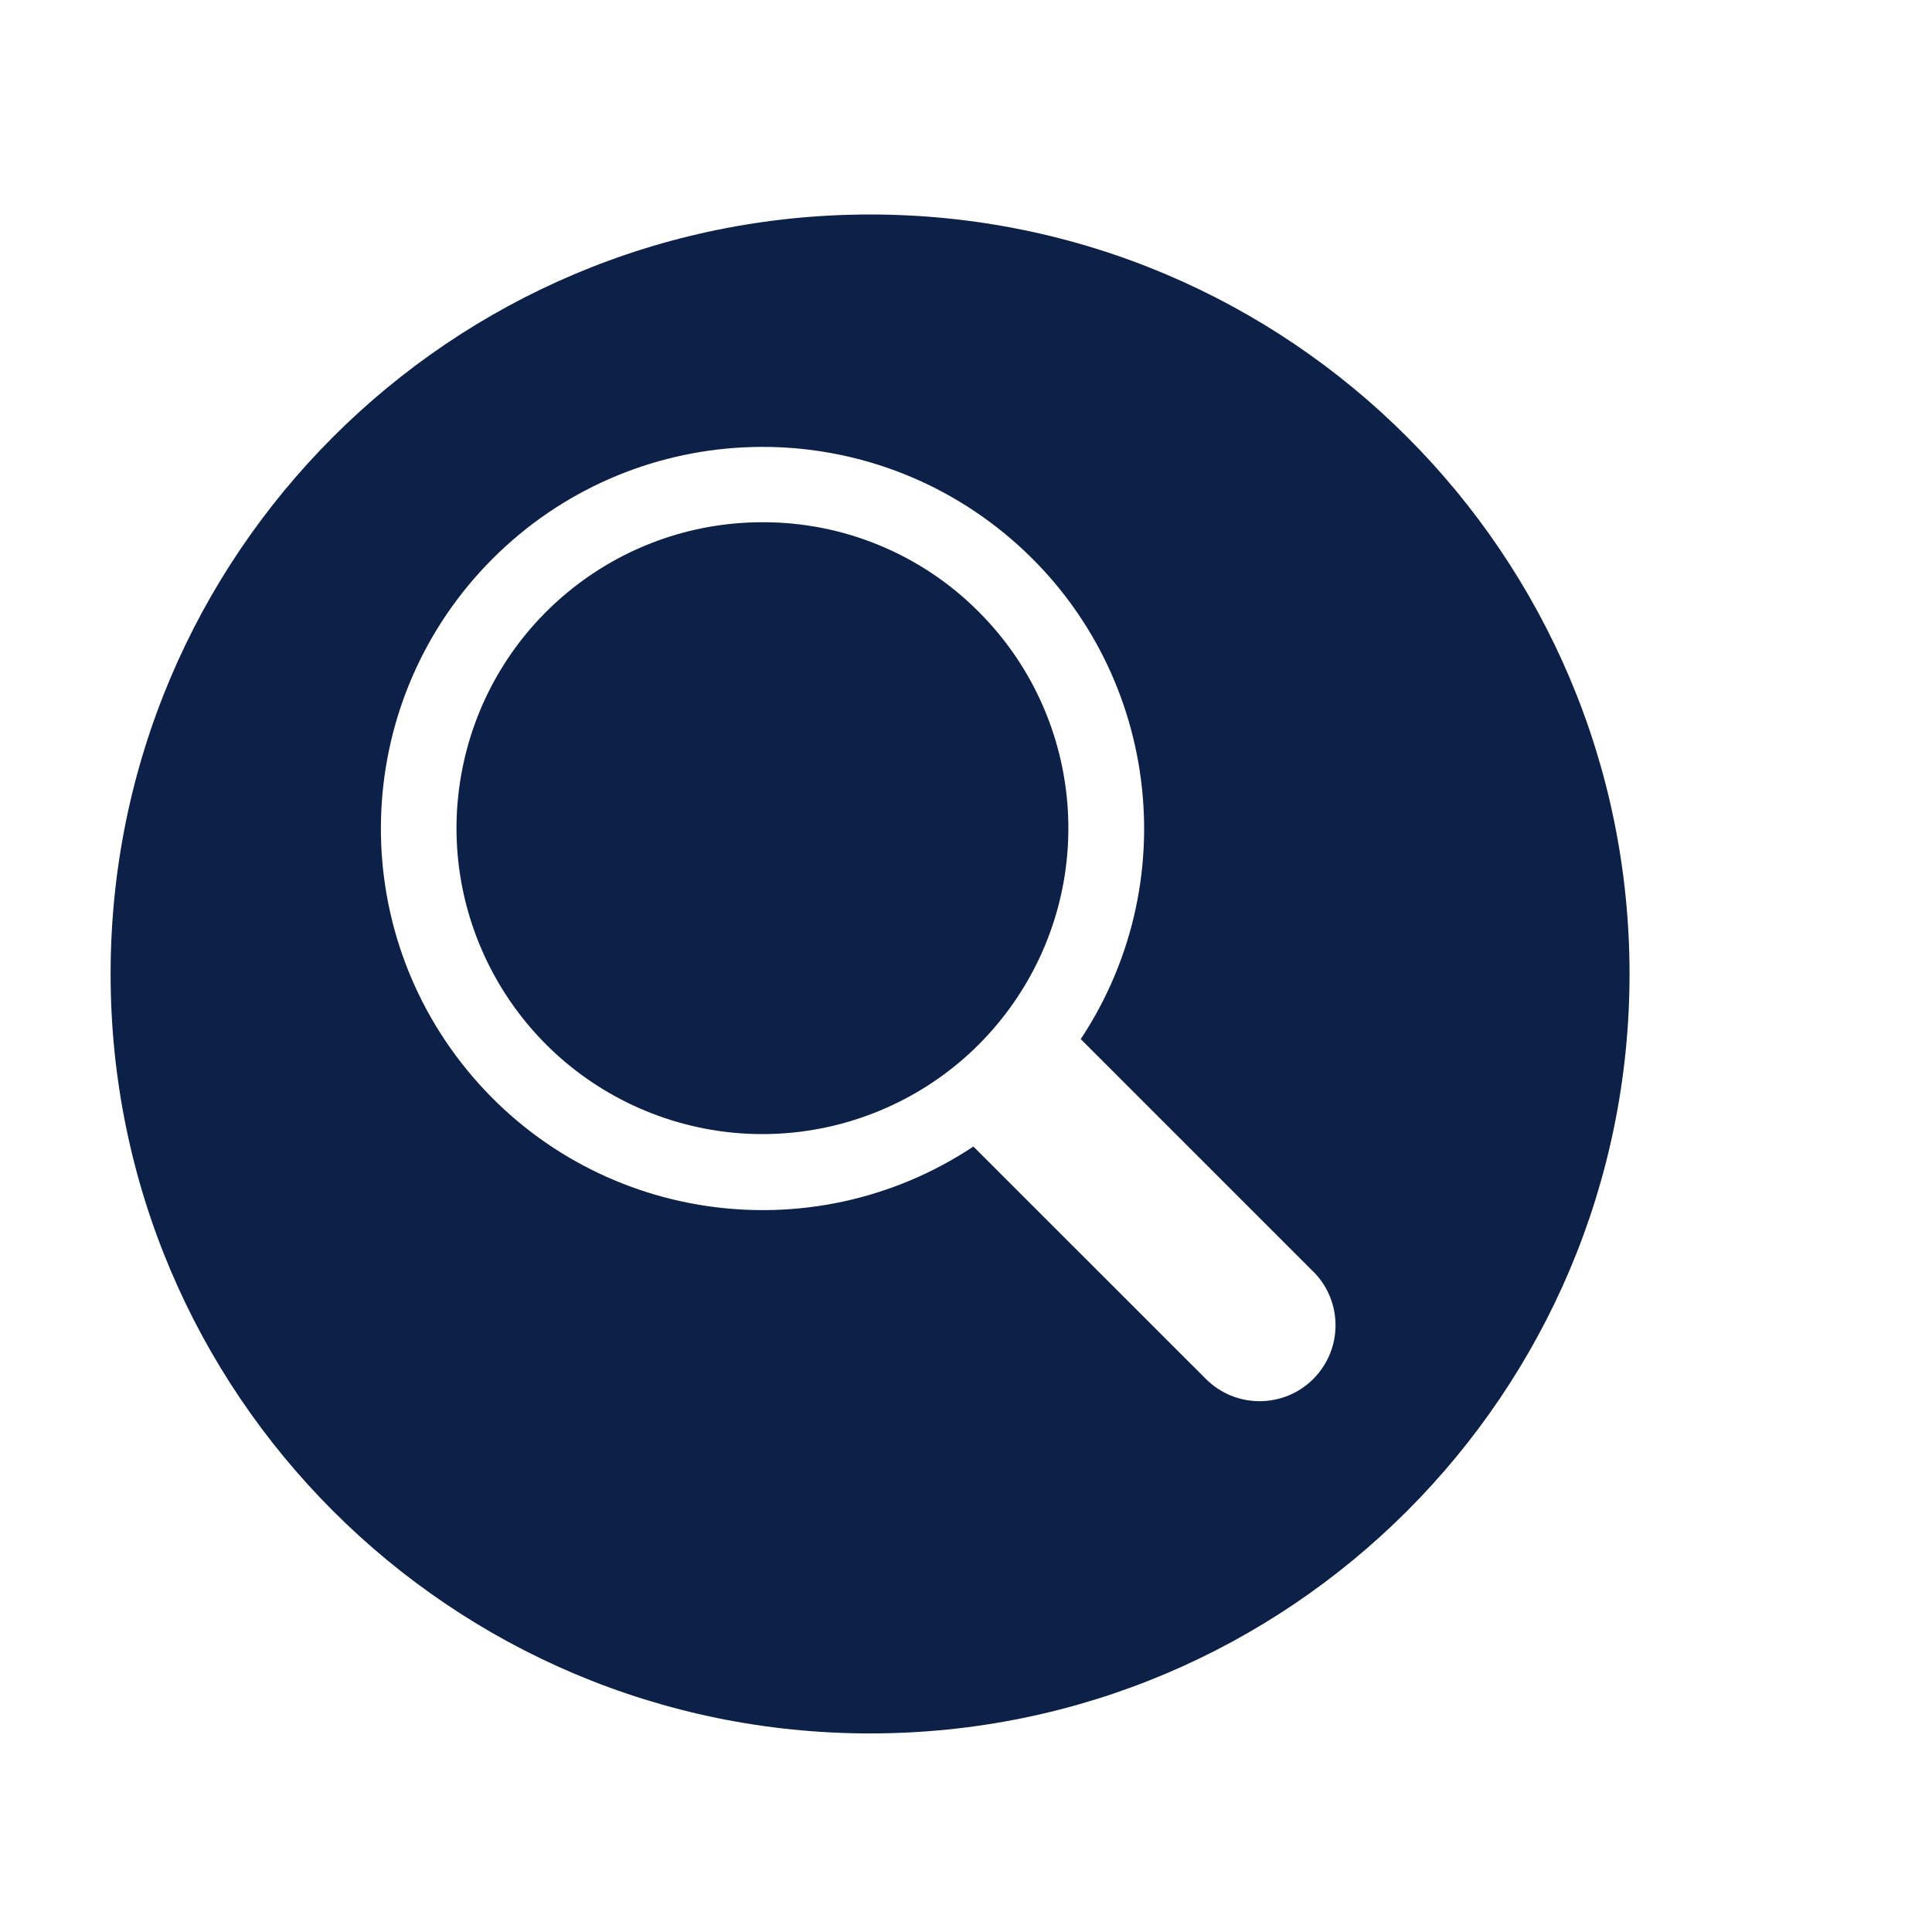
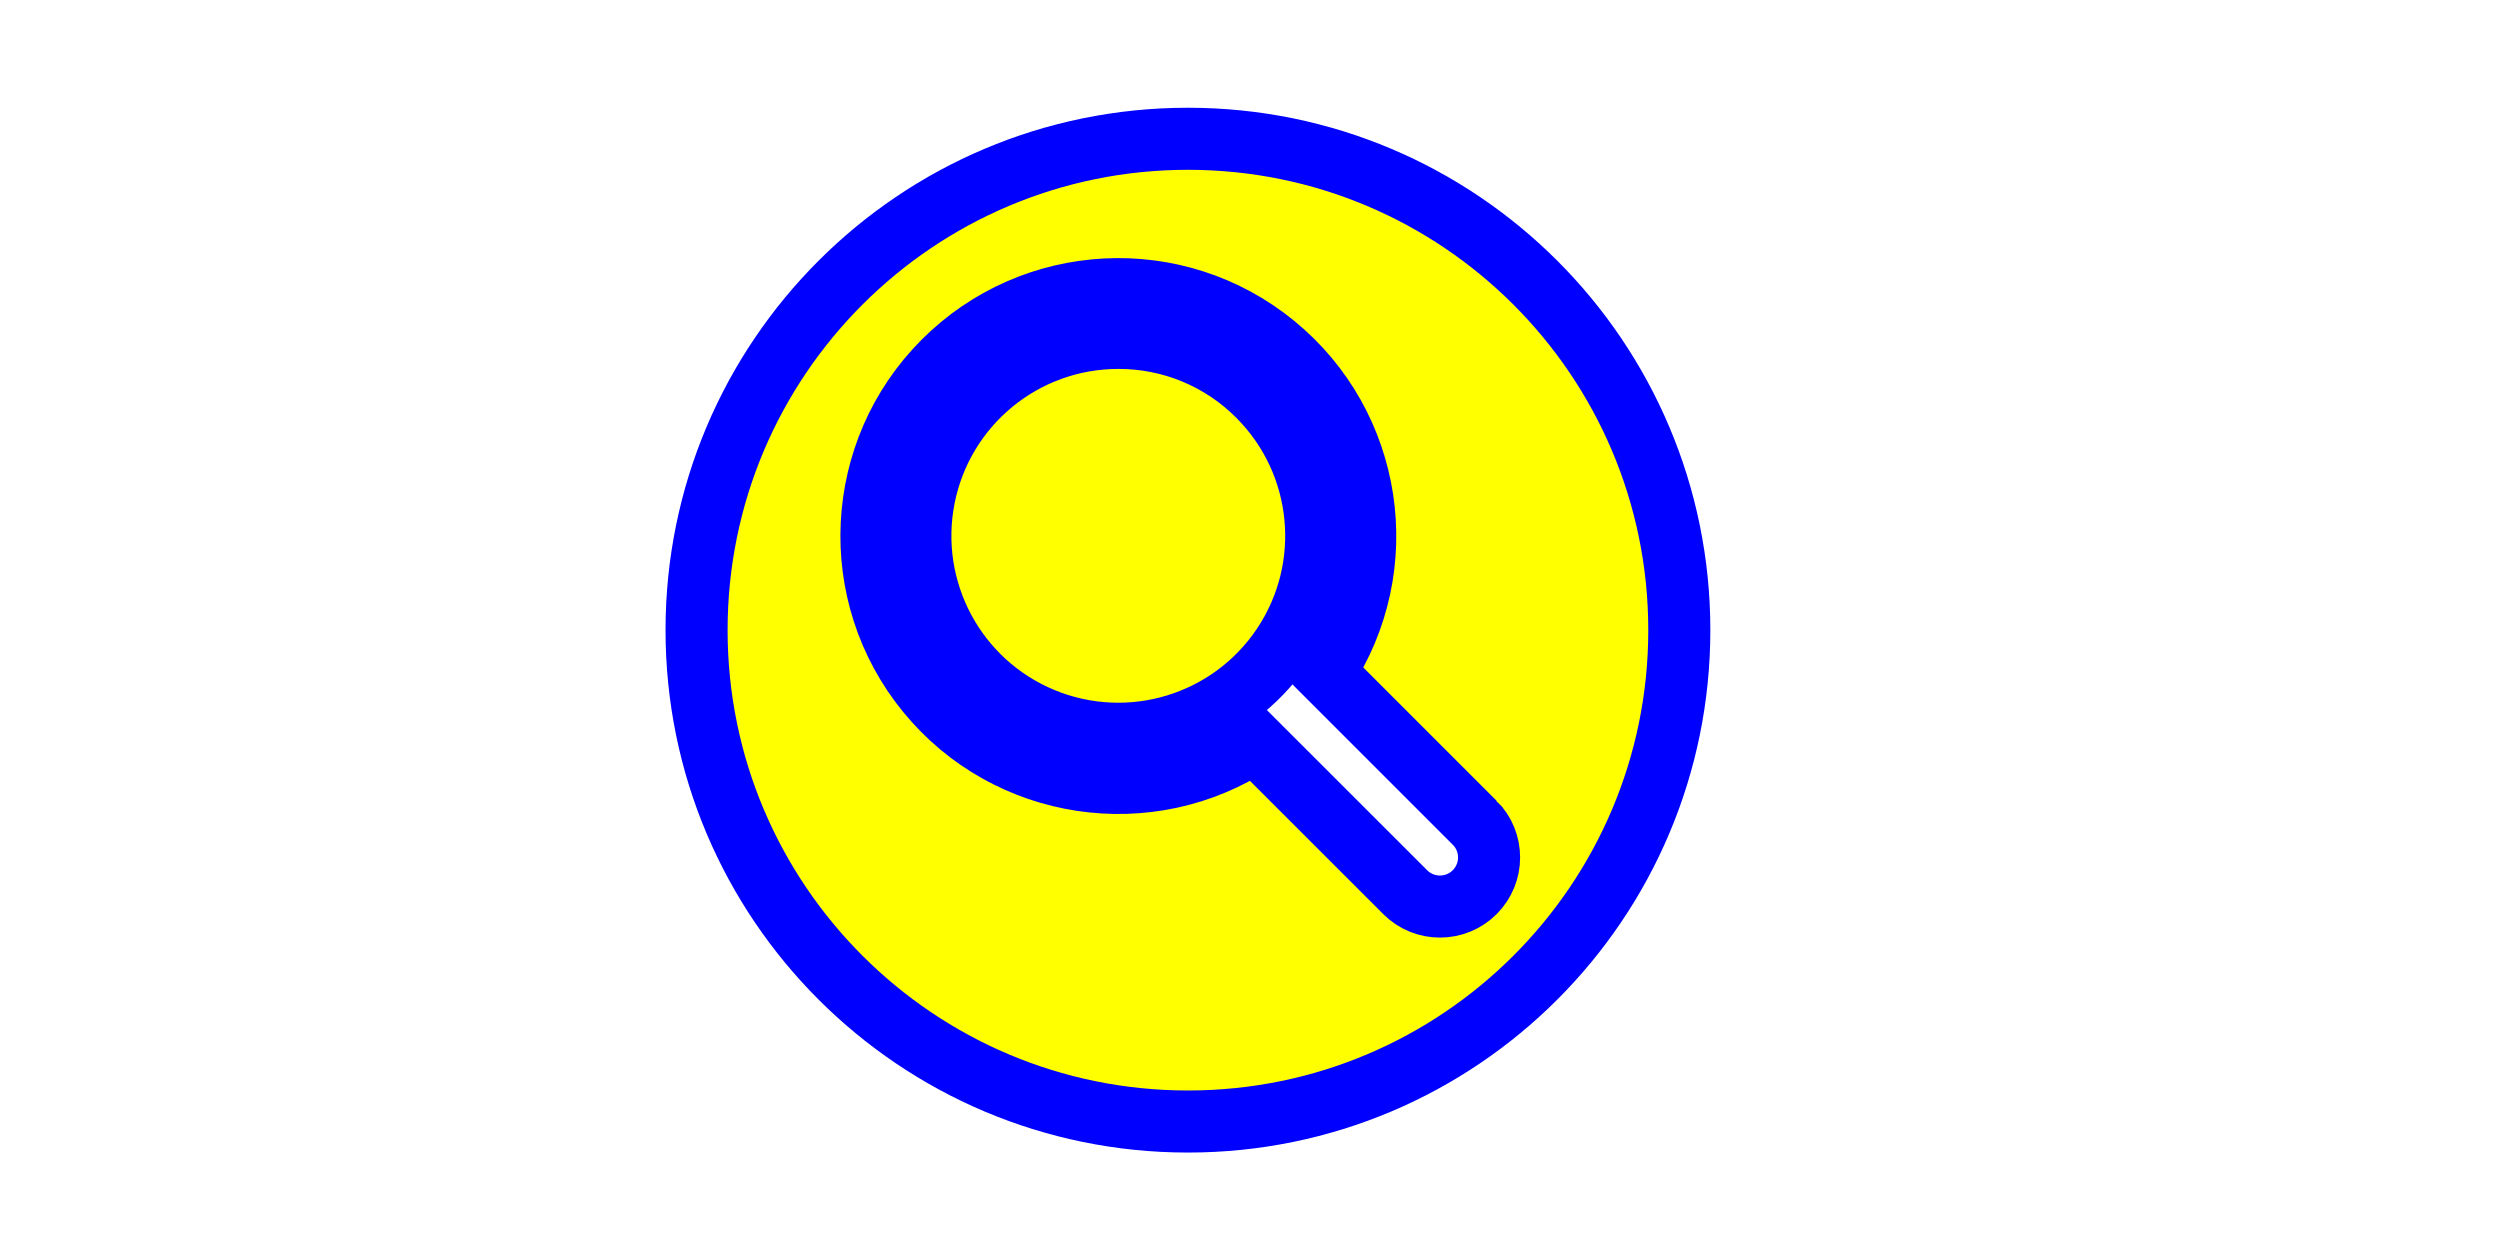
- <svg xmlns="http://www.w3.org/2000/svg" fill="#0D2048" width="100px" height="100px" viewBox="-0.57 -0.57 20.14 20.14" class="cf-icon-svg" stroke="#0D2048" stroke-width="0">
-   <g id="SVGRepo_bgCarrier" stroke-width="0" />
-   <g id="SVGRepo_tracerCarrier" stroke-linecap="round" stroke-linejoin="round" />
-   <g id="SVGRepo_iconCarrier">
-     <path d="M16.417 9.583A7.917 7.917 0 1 1 8.5 1.666a7.917 7.917 0 0 1 7.917 7.917zm-3.297 3.103-2.424-2.424a3.978 3.978 0 1 0-1.119 1.12l2.424 2.423a.791.791 0 1 0 1.119-1.12zM9.633 5.808a3.189 3.189 0 1 1-2.255-.934 3.167 3.167 0 0 1 2.255.934z" />
-   </g>
+ <svg xmlns="http://www.w3.org/2000/svg" width="200px" height="100px" viewBox="-0.57 -0.57 20.14 20.14" fill="yellow" stroke="#0000FF">
+   <path d="M16.417 9.583A7.917 7.917 0 1 1 8.5 1.666a7.917 7.917 0 0 1 7.917 7.917zm-3.297 3.103-2.424-2.424a3.978 3.978 0 1 0-1.119 1.12l2.424 2.423a.791.791 0 1 0 1.119-1.12zM9.633 5.808a3.189 3.189 0 1 1-2.255-.934 3.167 3.167 0 0 1 2.255.934z" />
</svg>
